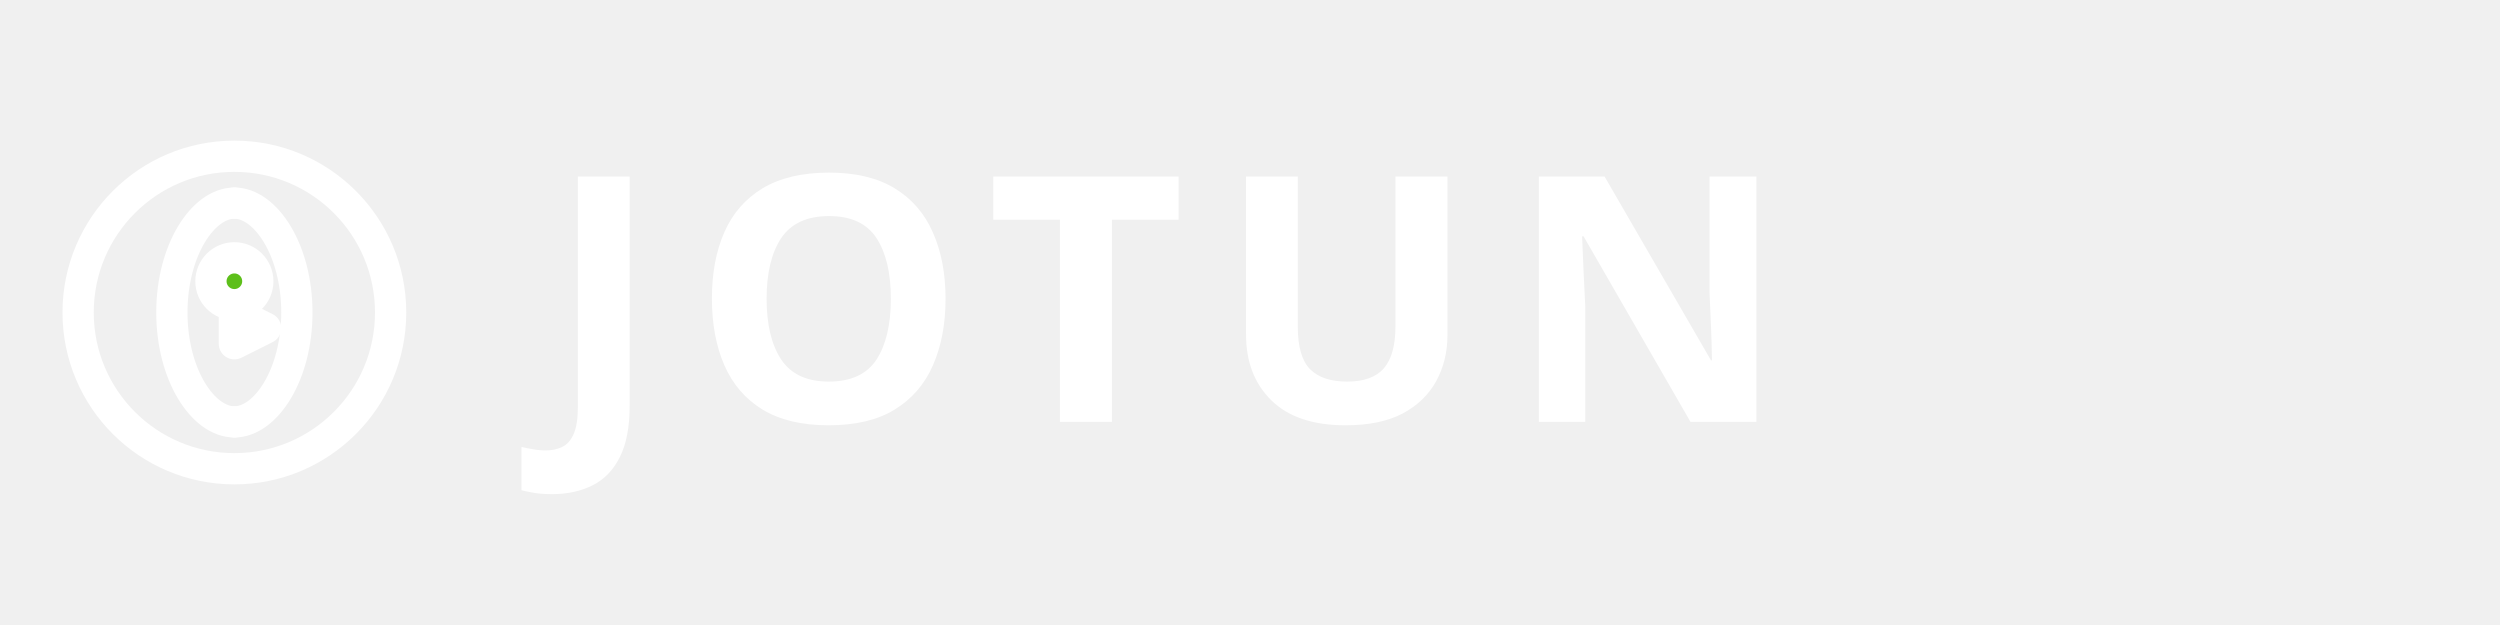
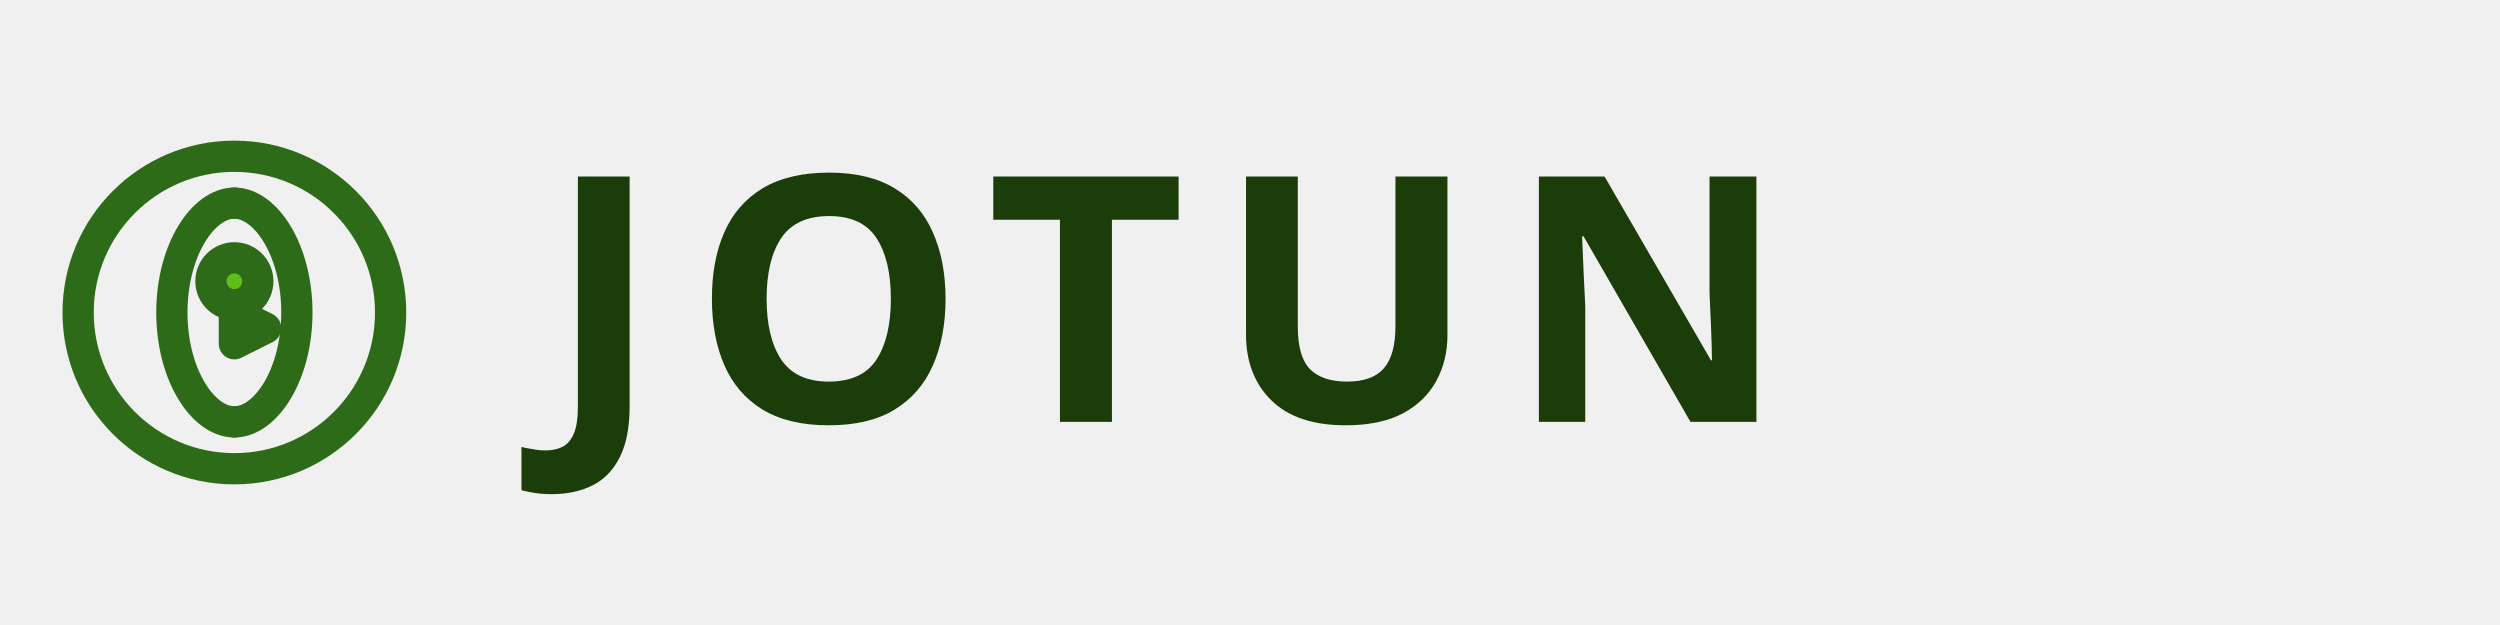
<svg xmlns="http://www.w3.org/2000/svg" viewBox="0 0 160 40">
-   <g stroke="#ffffff" fill="none" stroke-width="2" stroke-linecap="round" stroke-linejoin="round">
+   <g stroke="#2D6B18" fill="none" stroke-width="2" stroke-linecap="round" stroke-linejoin="round">
    <circle cx="15" cy="20" r="10" />
    <path d="M15 13 C13 13, 11 16, 11 20 C11 24, 13 27, 15 27" />
    <path d="M15 13 C17 13, 19 16, 19 20 C19 24, 17 27, 15 27" />
    <circle cx="15" cy="18" r="1.5" fill="#5DBF1A" />
    <path d="M15 20 L17 21 L15 22 Z" fill="#5DBF1A" />
  </g>
-   <text x="35" y="27" font-family="'Outfit', sans-serif" font-weight="900" font-size="22" fill="#ffffff" letter-spacing="2">JOTUN</text>
+   <text x="35" y="27" font-family="'Outfit', sans-serif" font-weight="900" font-size="22" fill="#1a3d0a" letter-spacing="2">JOTUN</text>
</svg>
